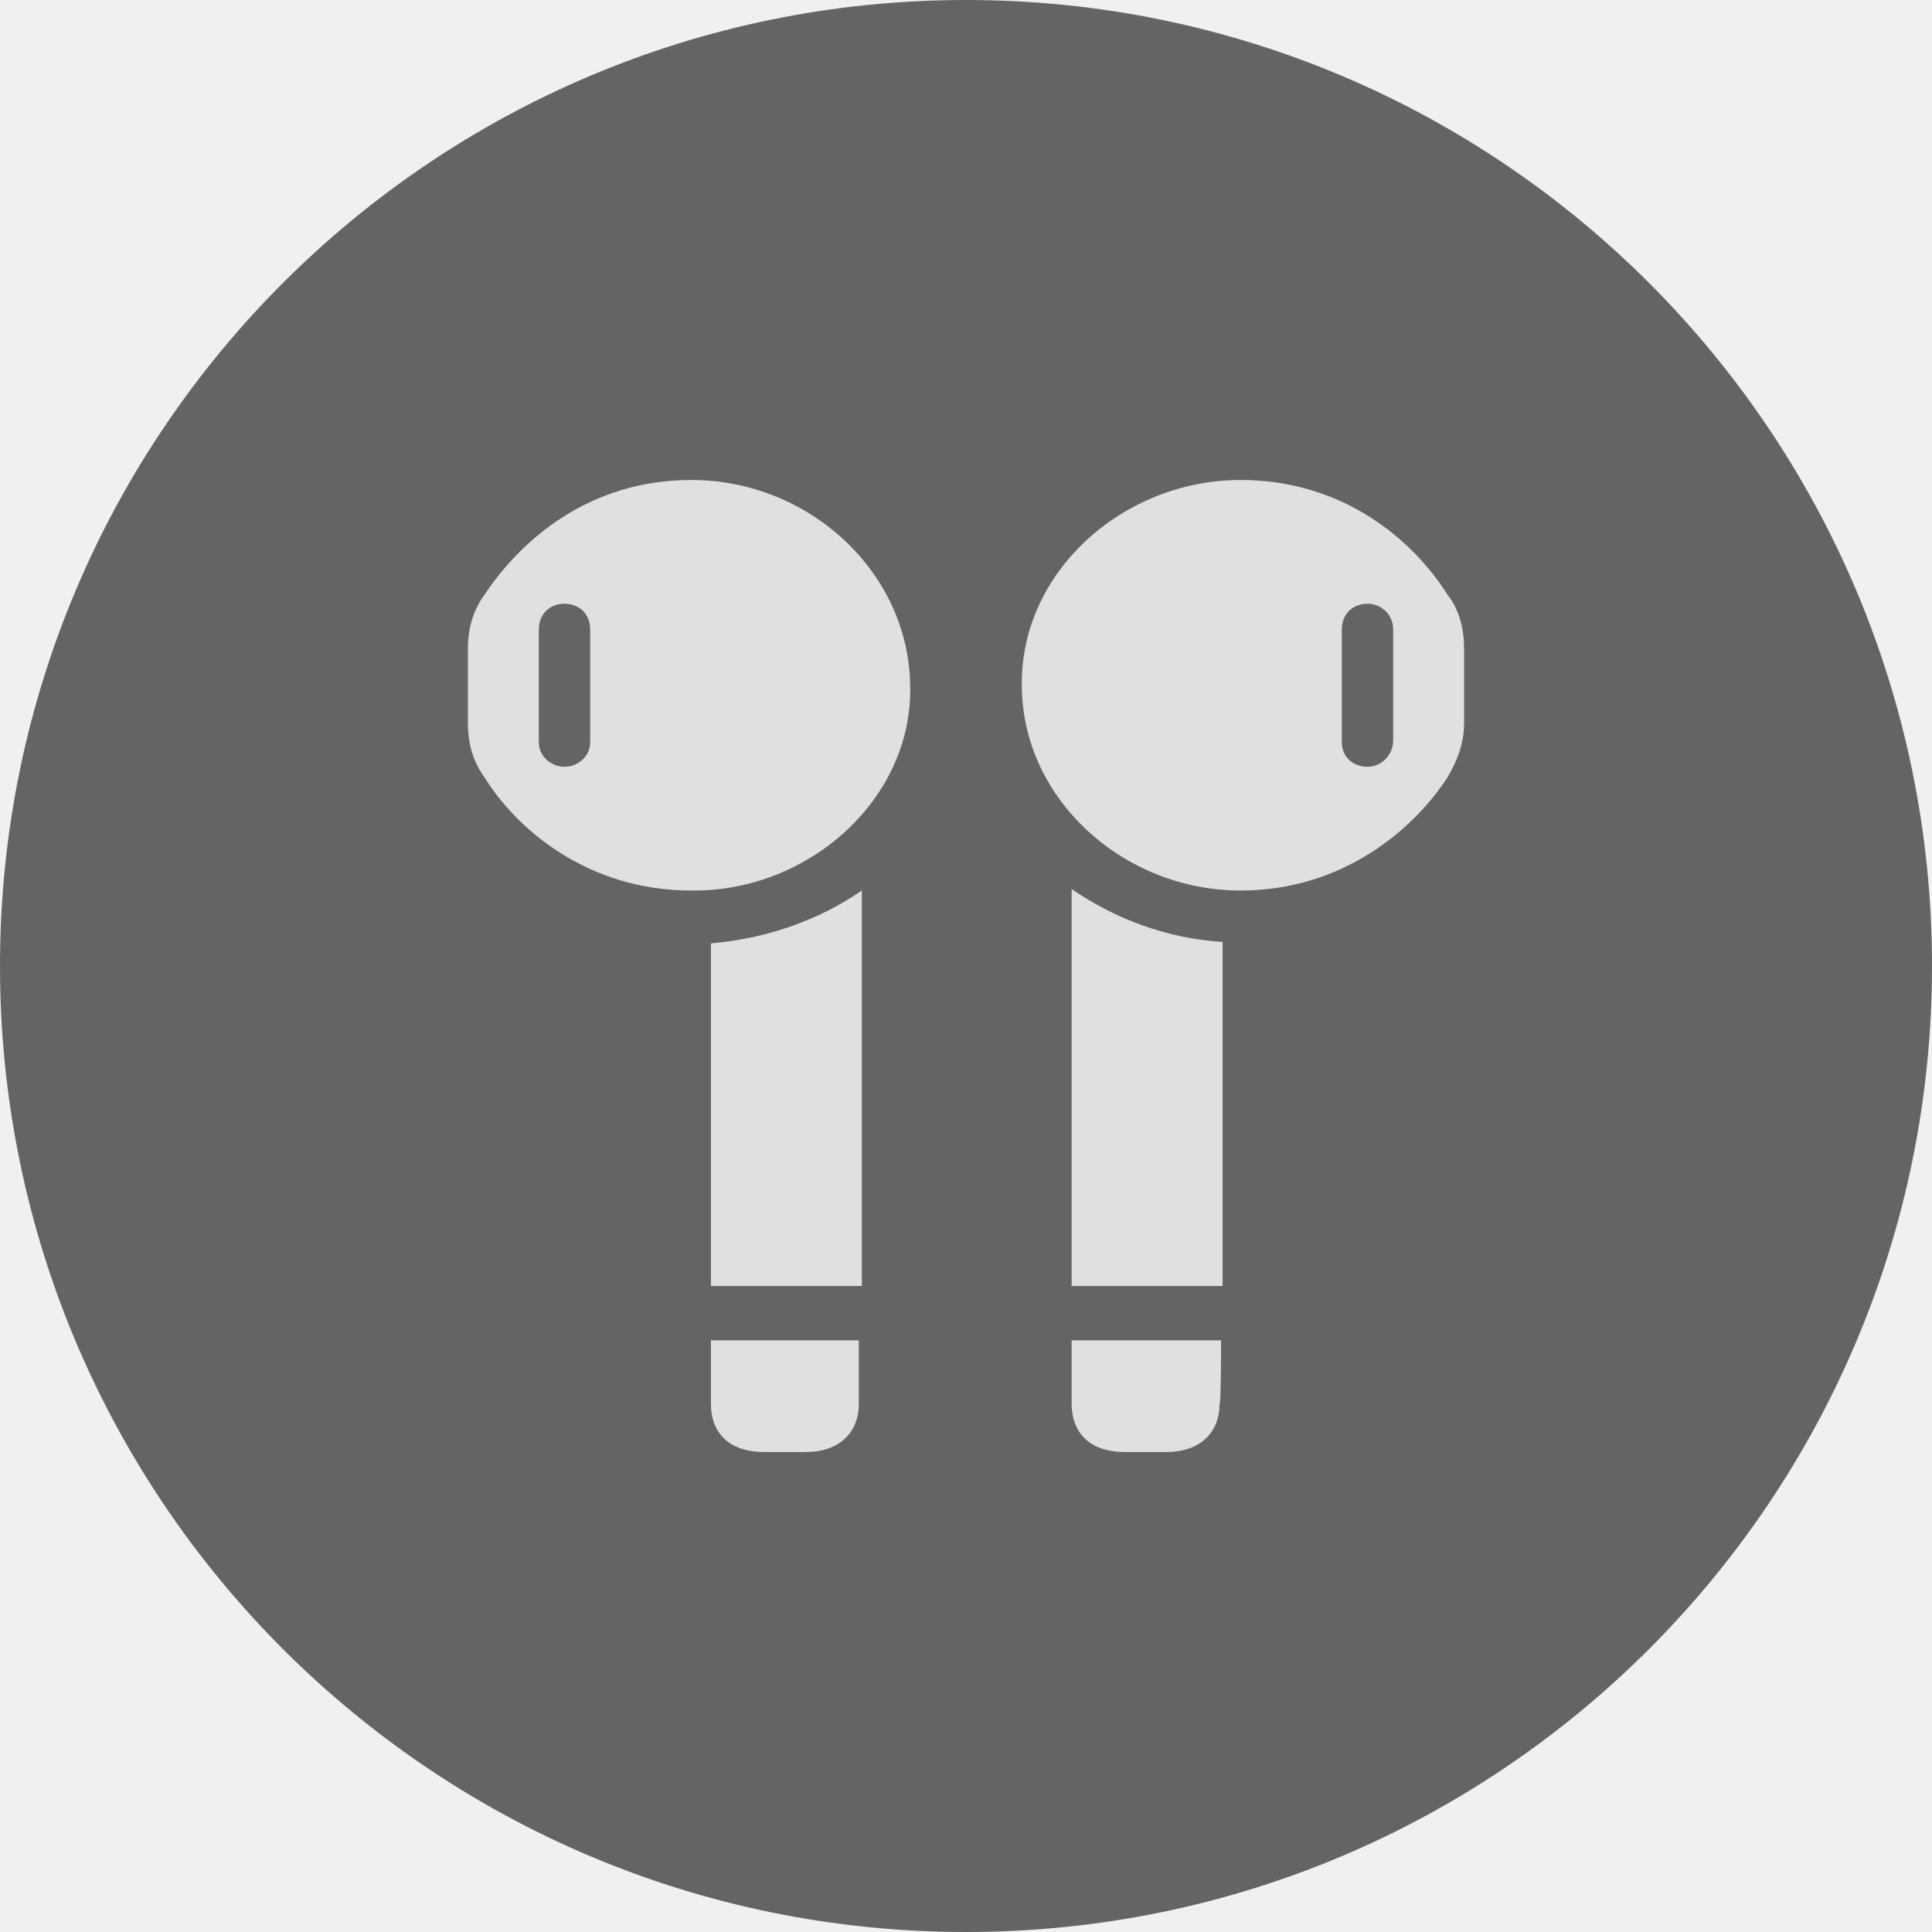
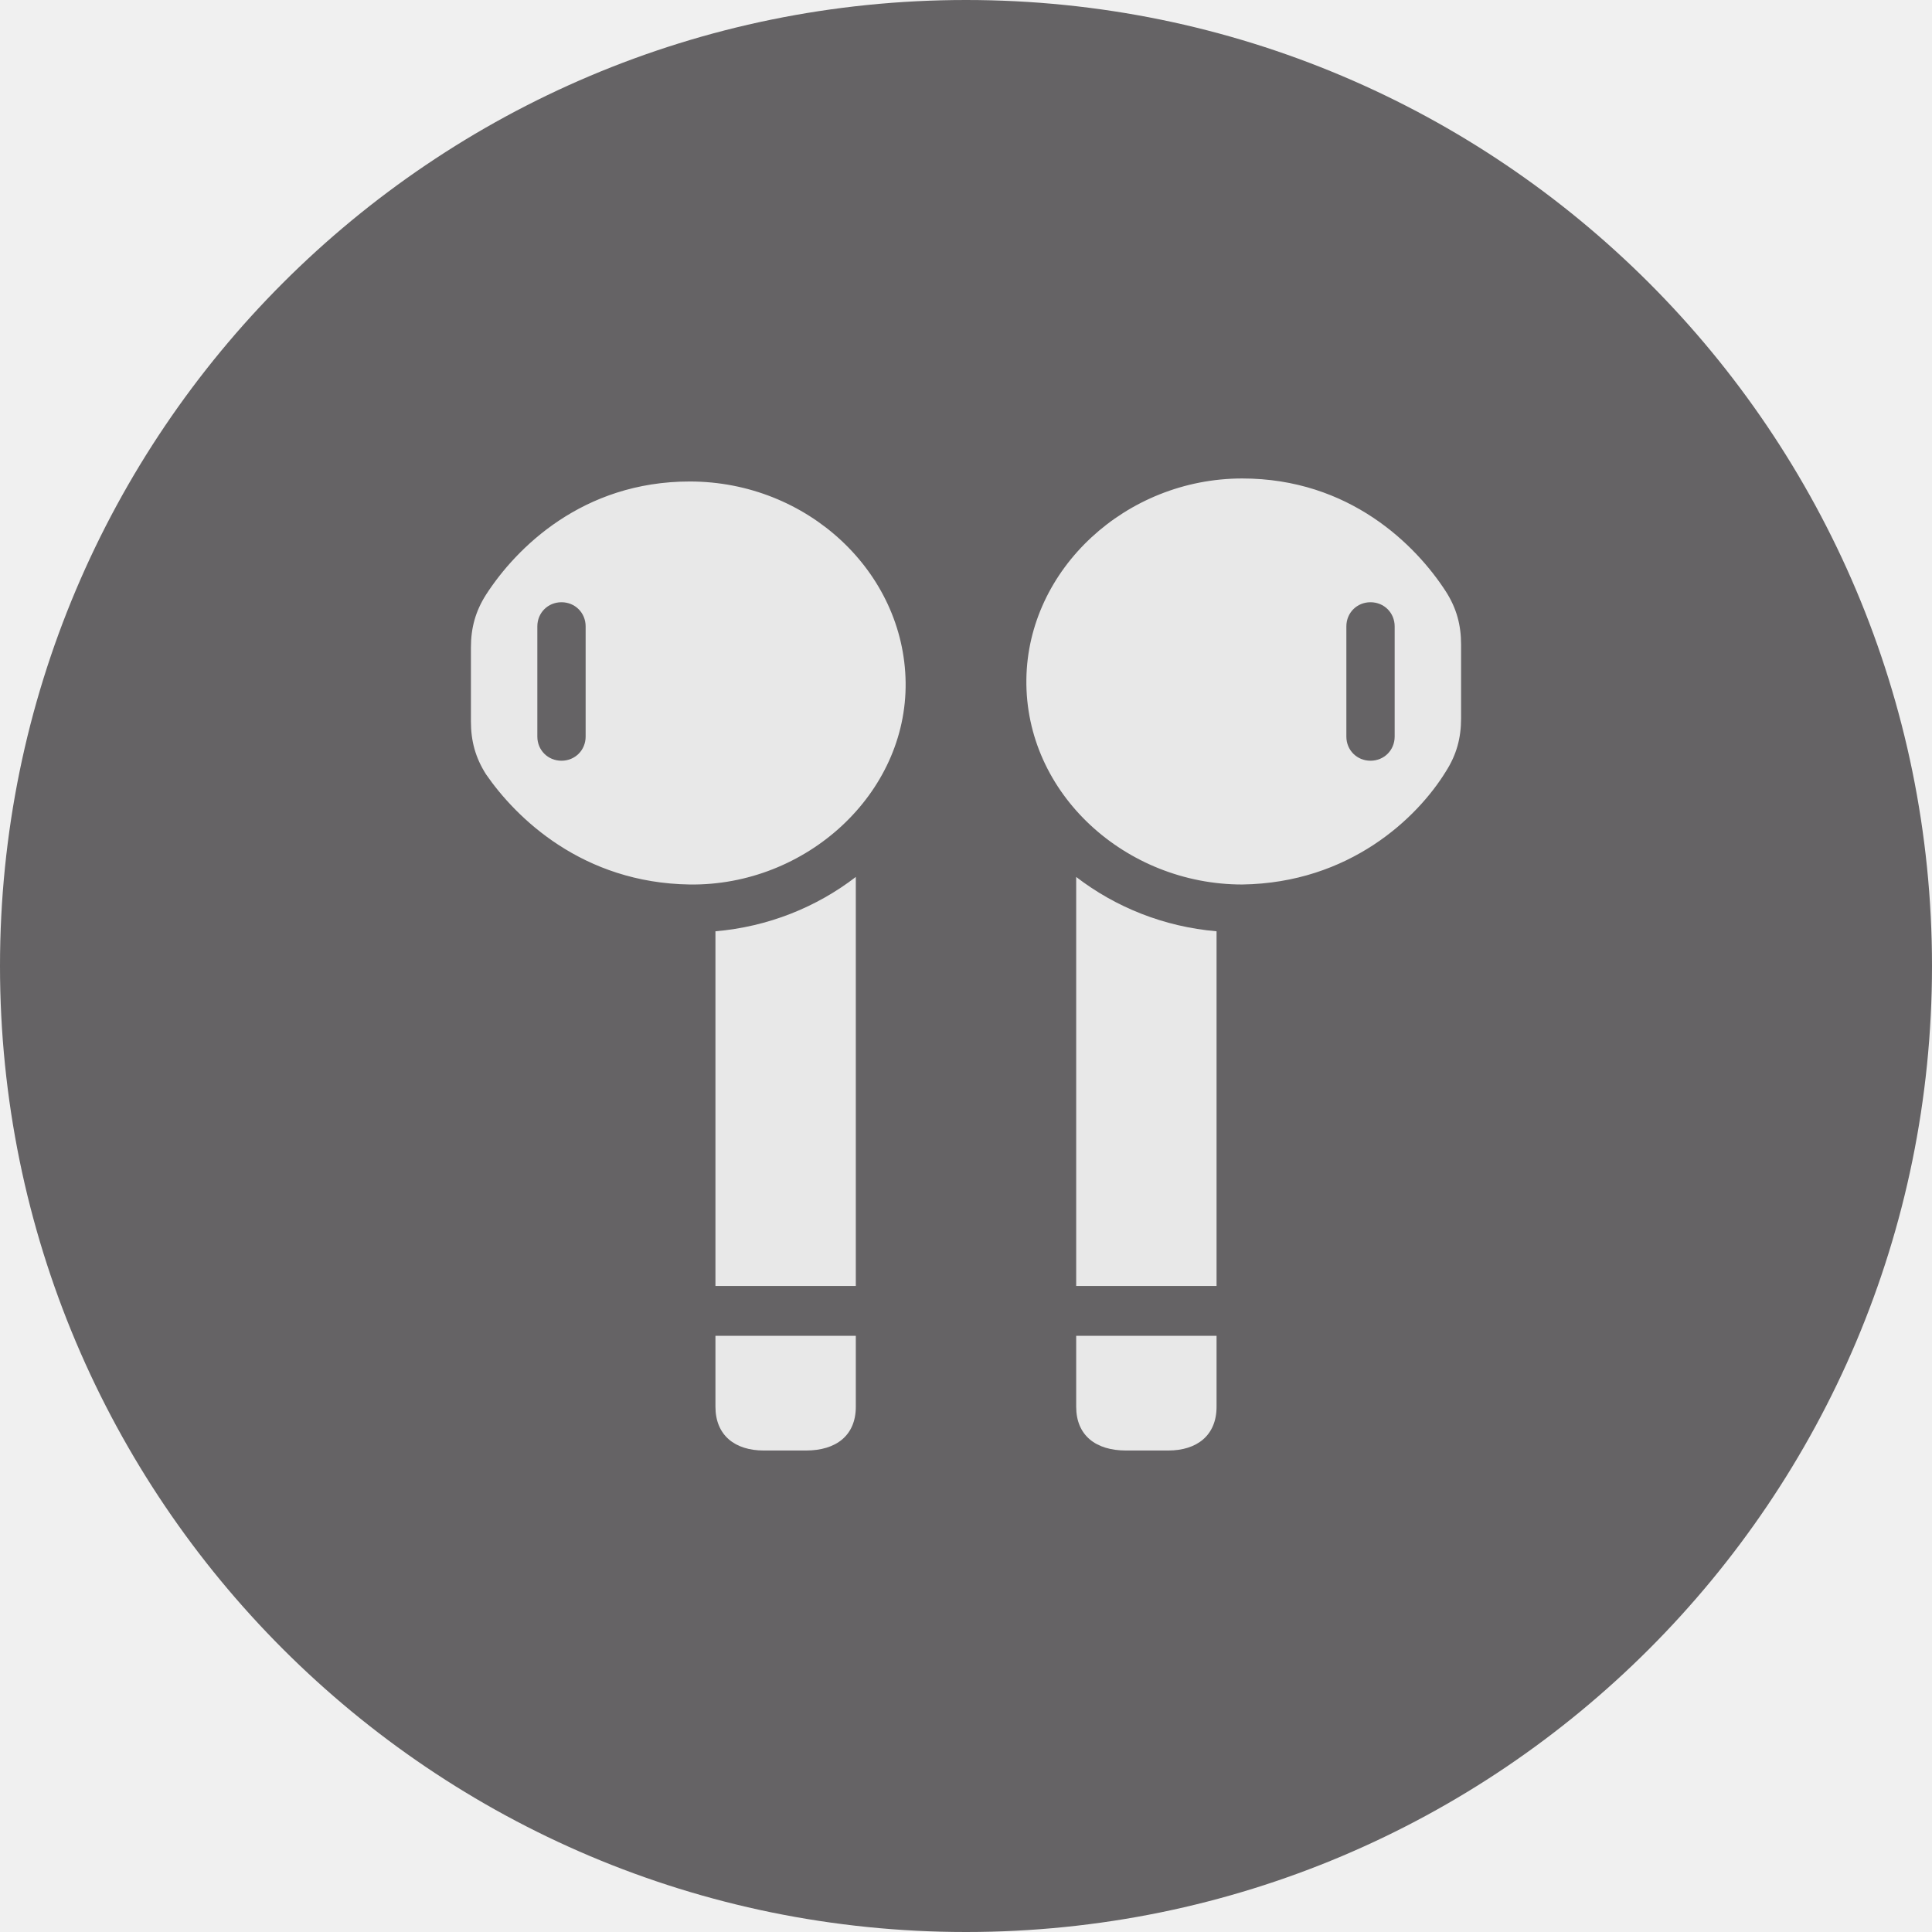
<svg xmlns="http://www.w3.org/2000/svg" version="1.1" id="Layer_1" x="0px" y="0px" viewBox="0 0 128 128" style="enable-background:new 0 0 128 128;" xml:space="preserve">
  <style type="text/css">
	.st0{fill:#656365;}
- 	.st1{fill:#E1DFE1;}
+ 	.st1{fill-opacity:0;}
+ 	.st2{fill:#FFFFFF;fill-opacity:0.85;}
</style>
  <circle class="st0" cx="64" cy="64" r="64" />
-   <path class="st1" d="M82.2,59c6.8,0,11.5-4.1,13.7-7.5c0.7-1.2,1.1-2.3,1.1-3.6V43c0-1.3-0.3-2.6-1.1-3.6c-2.2-3.5-6.8-7.6-13.7-7.6  c-7.8,0-14.6,6.1-14.5,13.6C67.7,52.9,74.4,59,82.2,59z M45.8,59c7.8,0.1,14.7-6.1,14.5-13.6c-0.1-7.5-6.7-13.6-14.5-13.6  c-6.8,0-11.3,4-13.7,7.6C31.3,40.5,31,41.7,31,43v4.9c0,1.3,0.3,2.5,1.1,3.6C34.2,54.9,38.9,59,45.8,59z M37.4,50.8  c-0.9,0-1.7-0.7-1.7-1.6v-7.5c0-1,0.7-1.7,1.7-1.7c1,0,1.7,0.7,1.7,1.7v7.5C39.1,50.1,38.3,50.8,37.4,50.8z M90.6,50.8  c-1,0-1.7-0.7-1.7-1.6v-7.5c0-1,0.7-1.7,1.7-1.7c0.9,0,1.7,0.7,1.7,1.7v7.5C92.2,50.1,91.5,50.8,90.6,50.8z M47.1,85.2h10V59  c-2.9,2-6.4,3.2-10,3.5V85.2z M71,85.2h10V62.4c-3.6-0.2-7.1-1.5-10-3.5V85.2z M57,88.8h-9.9V93c0,2.1,1.4,3.2,3.5,3.2h2.8  c2.1,0,3.5-1.2,3.5-3.2V88.8z M80.9,88.8H71V93c0,2.1,1.4,3.2,3.5,3.2h2.8c2.1,0,3.5-1.2,3.5-3.2C80.9,93,80.9,88.8,80.9,88.8z" />
+   <g>
+     <rect x="31.2" y="31.8" class="st1" width="65.6" height="64.4" />
+     <path class="st2" d="M45.7,58.6c7.7,0.1,14.4-6,14.3-13.4c-0.1-7.3-6.5-13.3-14.3-13.3c-7.1,0-11.5,4.4-13.5,7.5   c-0.7,1.1-1,2.2-1,3.5v4.9c0,1.3,0.3,2.4,1,3.5C34.2,54.2,38.6,58.5,45.7,58.6z M37.2,50.4c-0.9,0-1.6-0.7-1.6-1.6v-7.3   c0-0.9,0.7-1.6,1.6-1.6c0.9,0,1.6,0.7,1.6,1.6v7.3C38.8,49.7,38.1,50.4,37.2,50.4z M47.4,85.2h9.3V58.1c-2.6,2-5.8,3.3-9.3,3.6   V85.2z M50.6,96.1h2.8c2,0,3.3-1,3.3-2.9v-4.7h-9.3v4.7C47.4,95.1,48.7,96.1,50.6,96.1z M82.3,58.6c7.1-0.1,11.6-4.4,13.5-7.5   c0.7-1.1,1-2.2,1-3.5v-4.9c0-1.3-0.3-2.4-1-3.5c-2-3.1-6.4-7.5-13.5-7.5c-7.7,0-14.2,6-14.3,13.3C67.9,52.6,74.6,58.6,82.3,58.6z    M90.8,50.4c-0.9,0-1.6-0.7-1.6-1.6v-7.3c0-0.9,0.7-1.6,1.6-1.6c0.9,0,1.6,0.7,1.6,1.6v7.3C92.4,49.7,91.7,50.4,90.8,50.4z    M80.6,85.2V61.7c-3.5-0.3-6.7-1.6-9.3-3.6v27.1H80.6z M77.4,96.1c1.9,0,3.2-1,3.2-2.9v-4.7h-9.3v4.7c0,1.9,1.3,2.9,3.3,2.9H77.4z" />
+   </g>
</svg>
